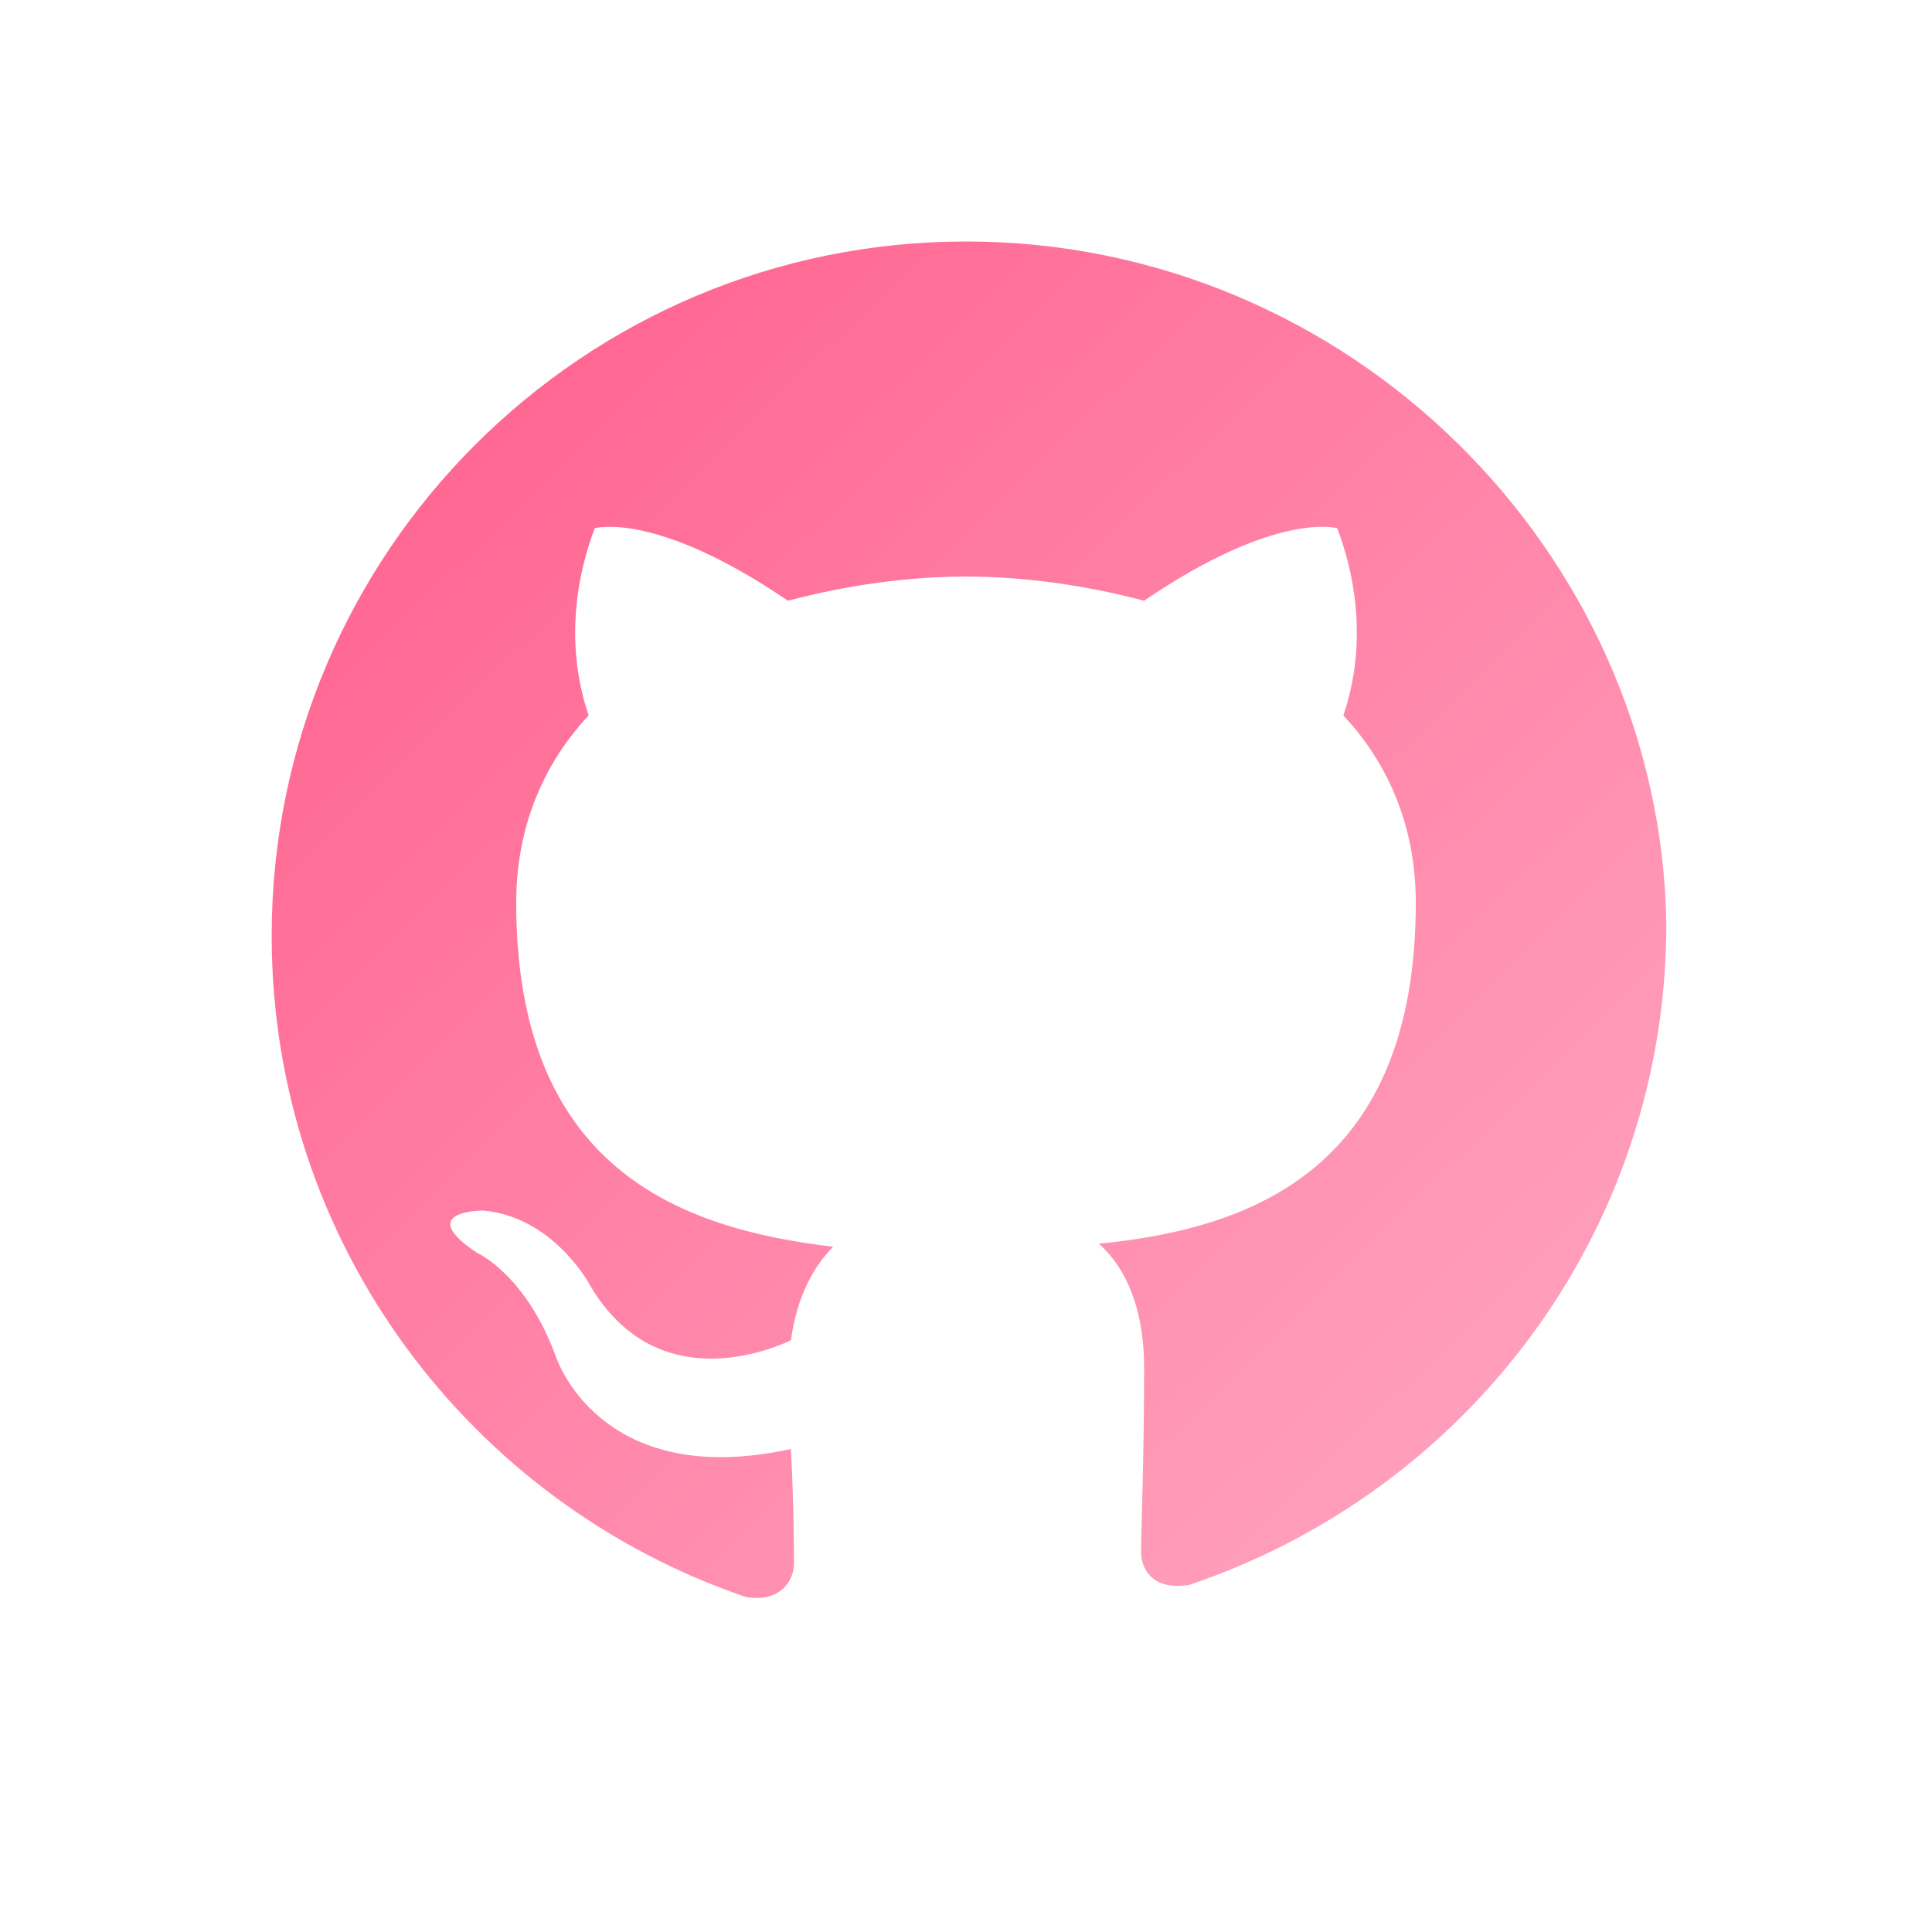
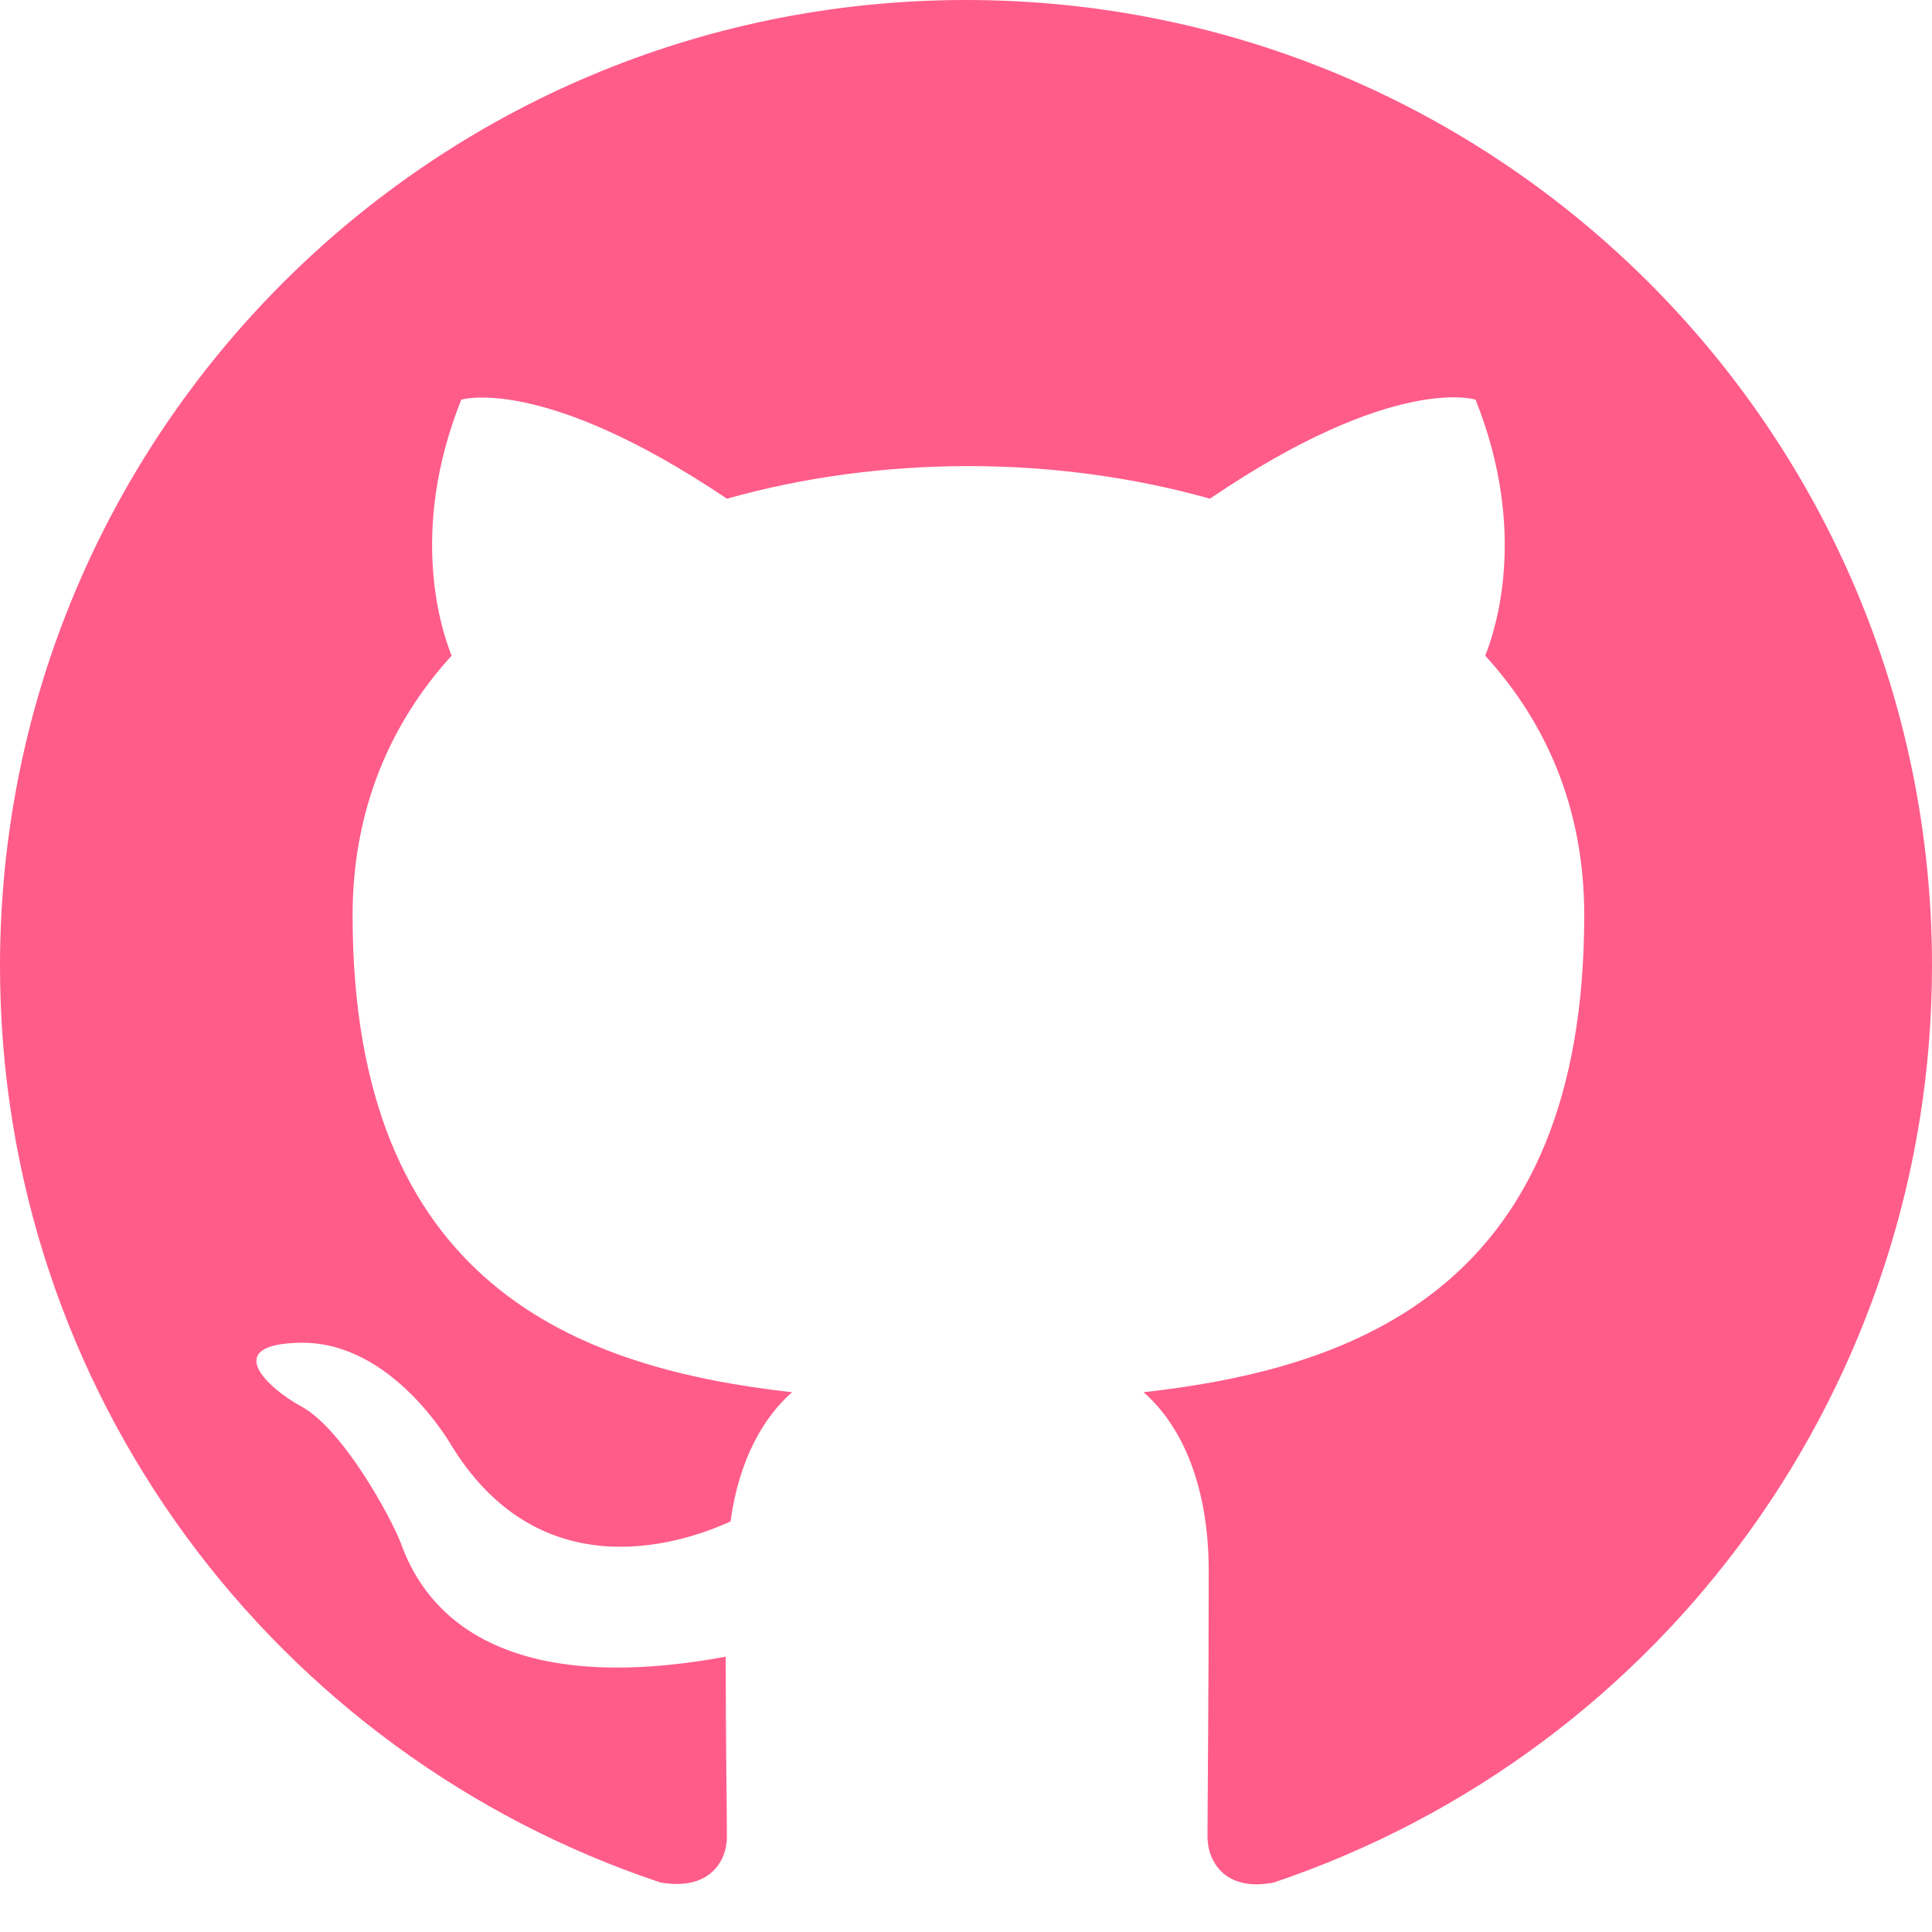
- <svg xmlns="http://www.w3.org/2000/svg" viewBox="0 0 64 64">
-   <defs>
-     <linearGradient id="g" x1="0" y1="0" x2="1" y2="1">
-       <stop offset="0" stop-color="#ff5c8a" />
-       <stop offset="1" stop-color="#ffa9c4" />
-     </linearGradient>
-   </defs>
-   <path fill="url(#g)" d="M32 8C19.3 8 9 18.3 9 31c0 10.2 6.6 18.8 15.7 21.9 1.1.2 1.6-.5 1.6-1.1 0-.5 0-1.9-.1-3.8-6.4 1.4-7.8-3.1-7.8-3.1-1-2.7-2.6-3.4-2.6-3.4-2.1-1.4.2-1.4.2-1.4 2.3.2 3.5 2.4 3.5 2.4 2 3.5 5.4 2.5 6.7 1.9.2-1.5.8-2.5 1.4-3.1-5.1-.6-10.5-2.6-10.5-11.4 0-2.5.9-4.6 2.4-6.2-.2-.6-1-3 .2-6.2 0 0 2-.6 6.4 2.4 1.9-.5 3.9-.8 5.9-.8s4 .3 5.9.8c4.4-3 6.4-2.4 6.4-2.4 1.2 3.2.4 5.6.2 6.2 1.5 1.6 2.4 3.7 2.4 6.2 0 8.8-5.4 10.8-10.5 11.3.8.7 1.5 2 1.5 4.1 0 3-.1 5.4-.1 6.1 0 .6.4 1.3 1.6 1.1 9.2-3.1 15.8-11.7 15.8-21.9C55 18.3 44.7 8 32 8z" />
+ <svg xmlns="http://www.w3.org/2000/svg" viewBox="0 0 24 24" fill="#ff5c8a">
+   <path d="M12 0C5.37 0 0 5.37 0 12c0 5.31 3.435 9.795 8.205 11.385.6.105.825-.255.825-.57 0-.285-.015-1.23-.015-2.235-3.015.555-3.795-.735-4.035-1.41-.135-.345-.72-1.41-1.23-1.695-.42-.225-1.02-.78-.015-.795.945-.015 1.62.87 1.845 1.23 1.08 1.815 2.805 1.305 3.495.99.105-.78.42-1.305.765-1.605-2.67-.3-5.46-1.335-5.46-5.925 0-1.305.465-2.385 1.23-3.225-.12-.3-.54-1.53.12-3.18 0 0 1.005-.315 3.3 1.23.96-.27 1.98-.405 3-.405s2.04.135 3 .405c2.295-1.56 3.3-1.23 3.3-1.23.66 1.65.24 2.88.12 3.18.765.84 1.23 1.905 1.23 3.225 0 4.605-2.805 5.625-5.475 5.925.435.375.81 1.095.81 2.22 0 1.605-.015 2.895-.015 3.3 0 .315.225.69.825.57A12.02 12.02 0 0024 12c0-6.63-5.37-12-12-12z" />
</svg>
